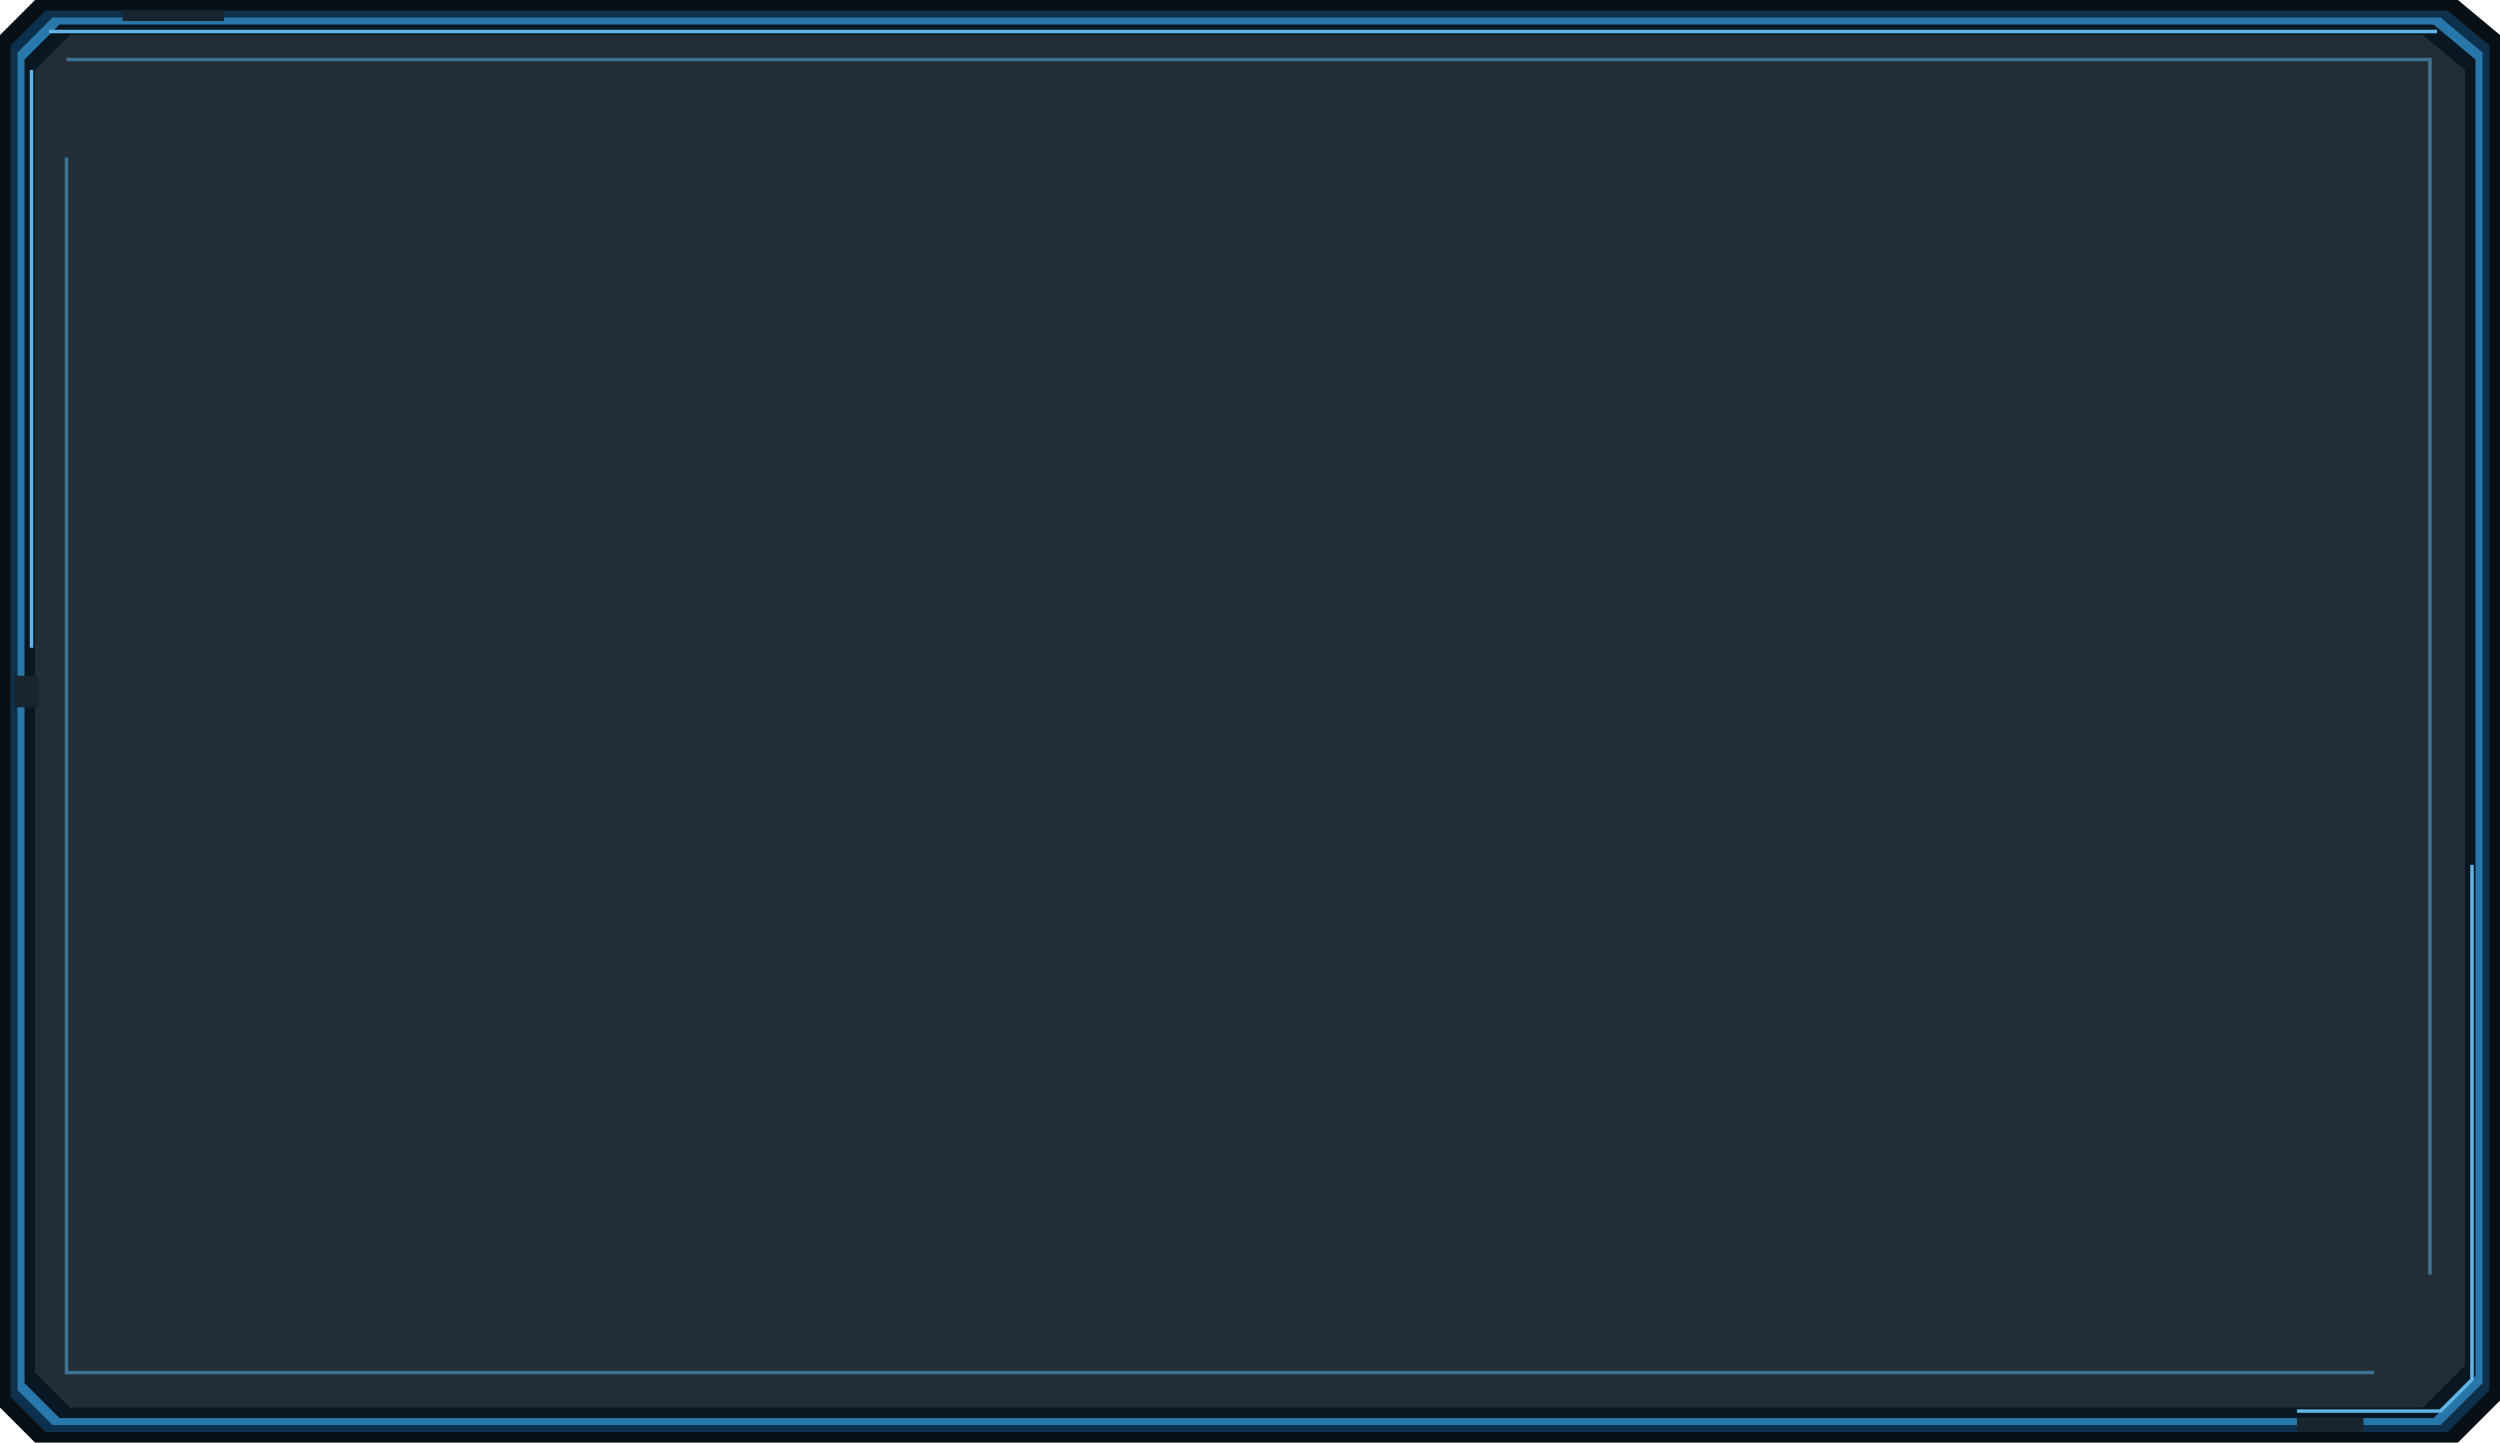
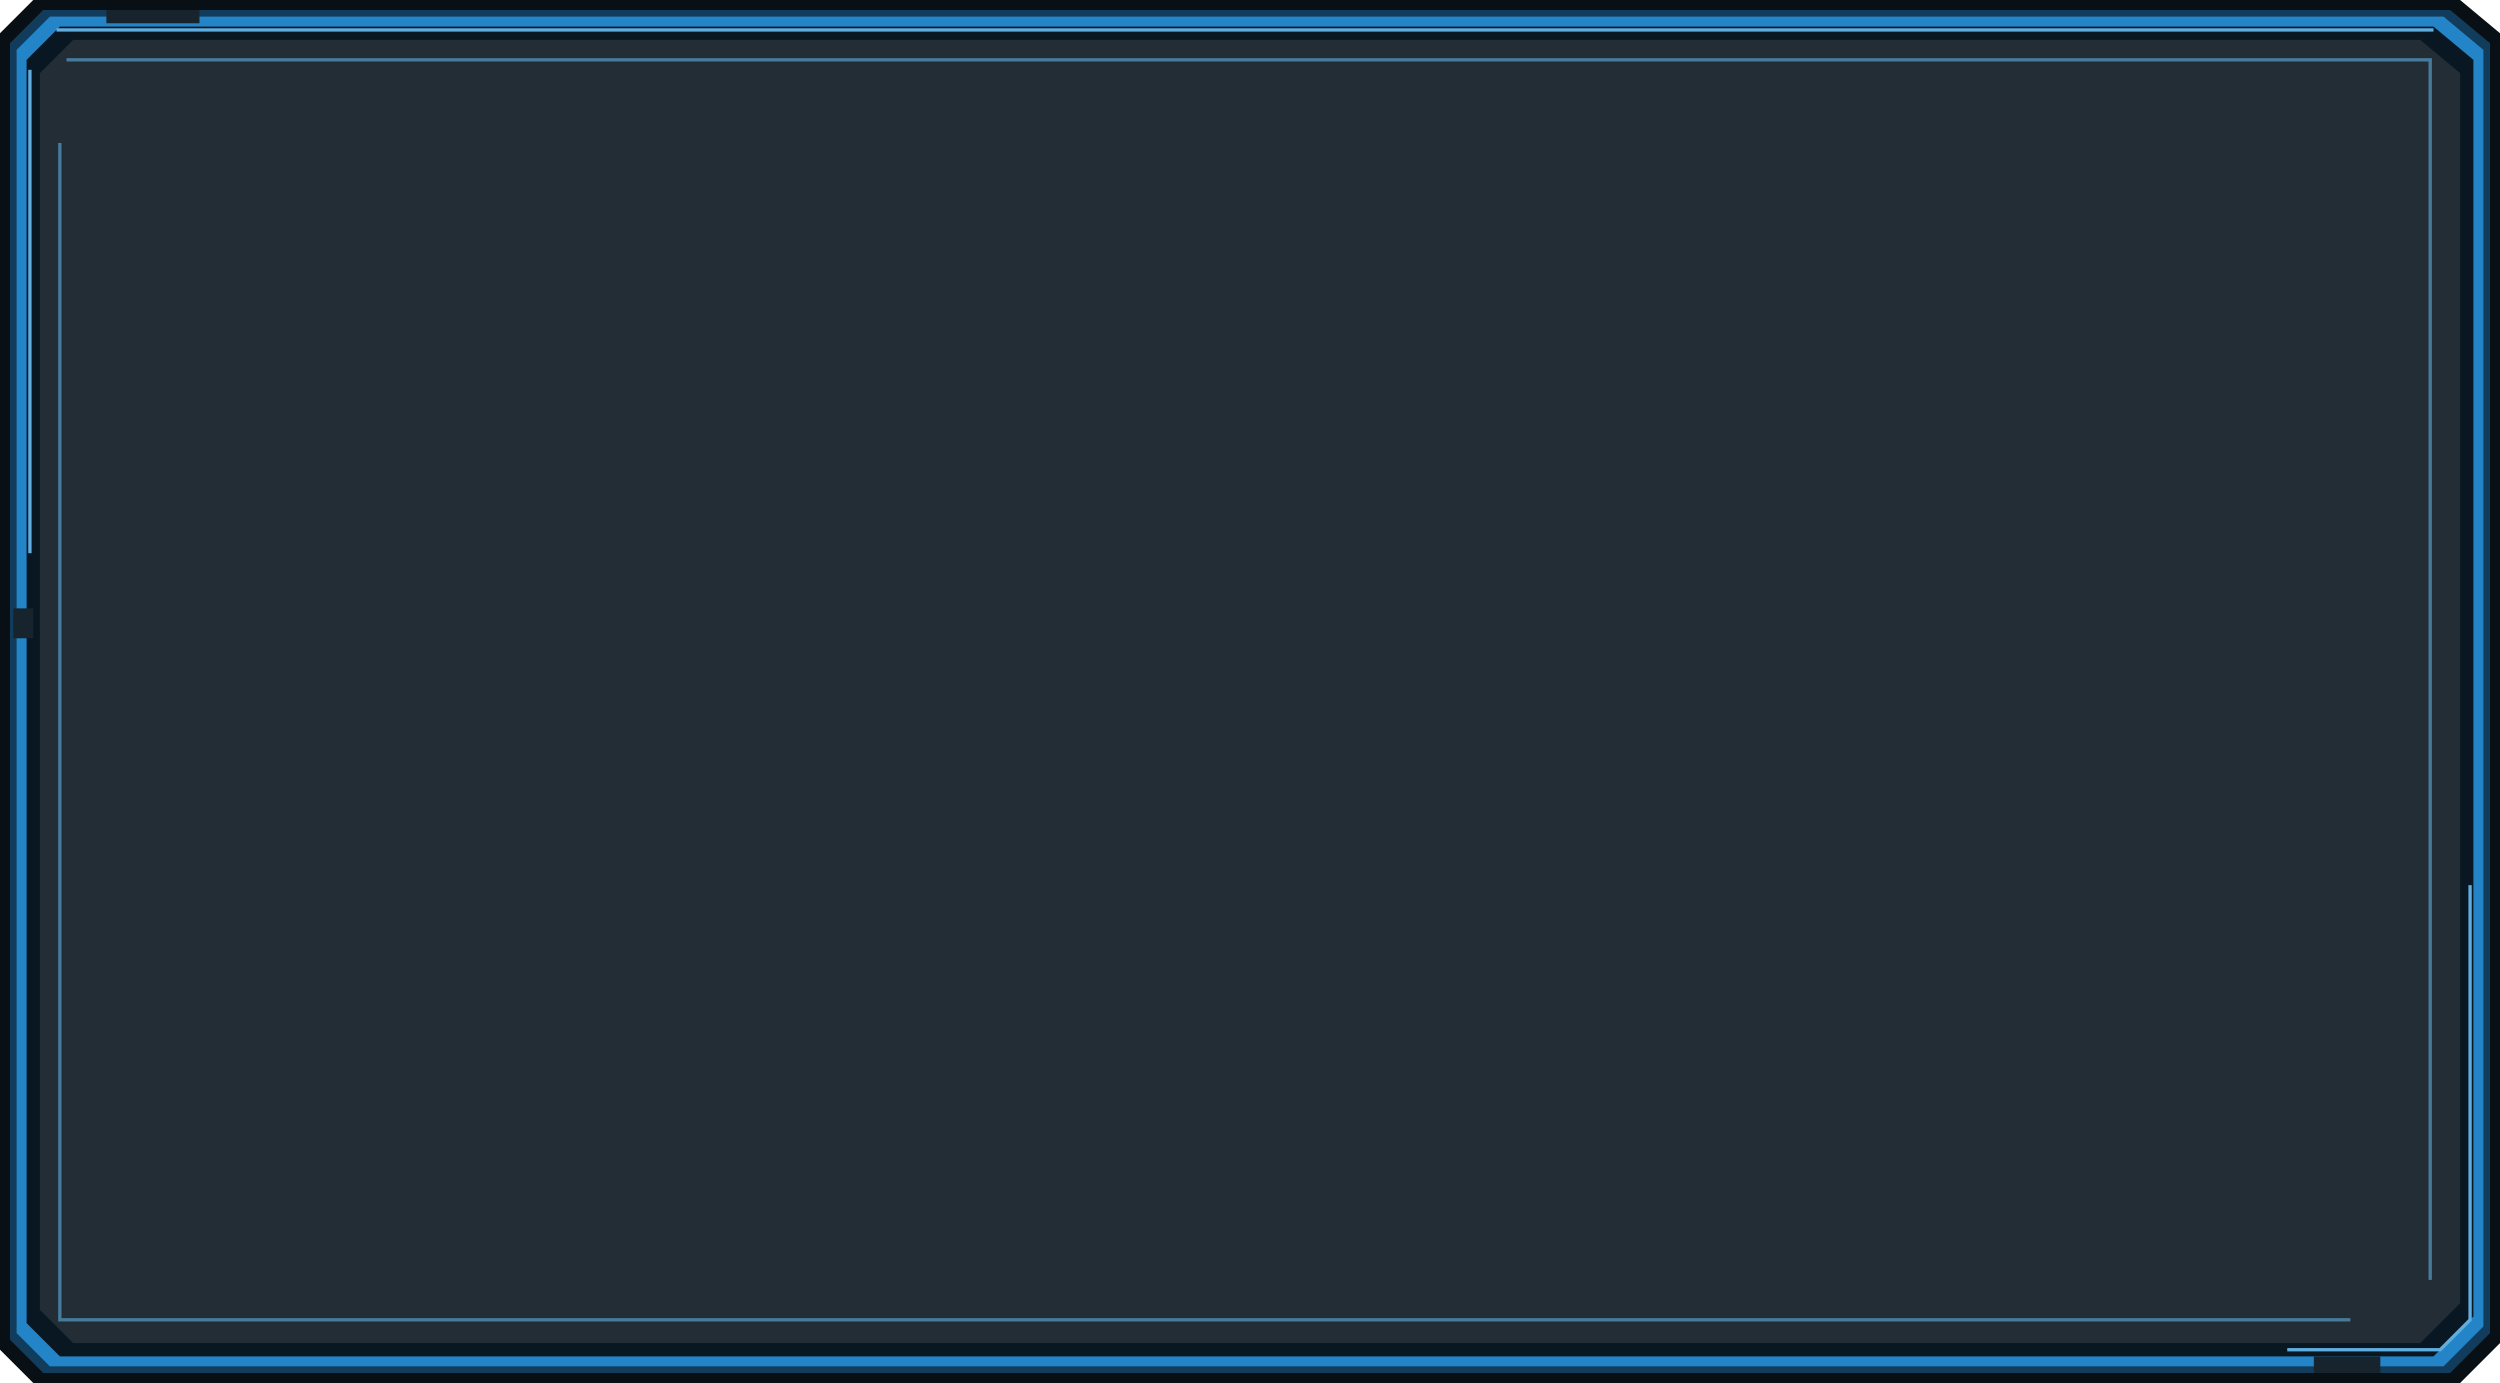
- <svg xmlns="http://www.w3.org/2000/svg" width="714" height="412" viewBox="0 0 714 412">
-   <path d="M10 0 H702 L714 10 V400 L702 412 H10 L0 402 V10 Z" fill="#080f15" />
-   <path d="M13 3 H699 L711 13 V397 L699 409 H13 L3 399 V13 Z" fill="#0d314c" />
-   <path d="M15 5 H697 L709 15 V395 L697 407 H15 L5 397 V15 Z" fill="#2877aa" />
-   <path d="M17 7 H695 L707 17 V393 L695 405 H17 L7 395 V17 Z" fill="#091722" />
-   <path d="M20 10 H692 L704 20 V390 L692 402 H20 L10 392 V20 Z" fill="#222d35" />
-   <path d="M19 45 V392 H678 M19 17 H694 V364" fill="none" stroke="#3d7293" stroke-width="1" />
-   <path d="M14 9 H696 M9 20 V185 M706 247 V394 L697 403 H656" fill="none" stroke="#61b4e5" stroke-width="1" />
-   <path d="M35 3 h29 v3 H35 Z M656 405 h19 v4 h-19 Z M4 193 h7 v9 H4 Z" fill="#18252e" />
+ <svg xmlns="http://www.w3.org/2000/svg" width="752" height="416" viewBox="0 0 752 416">
+   <path d="M10 0 H740 L752 10 V404 L740 416 H10 L0 406 V10 Z" fill="#080f15" />
+   <path d="M13 3 H737 L749 13 V401 L737 413 H13 L3 403 V13 Z" fill="#123c5c" />
+   <path d="M15 5 H735 L747 15 V399 L735 411 H15 L5 401 V15 Z" fill="#2385c8" />
+   <path d="M18 8 H732 L744 18 V396 L732 408 H18 L8 398 V18 Z" fill="#091722" />
+   <path d="M22 12 H728 L740 22 V392 L728 404 H22 L12 394 V22 Z" fill="#222d35" />
+   <path d="M20 18 H731 V385 M18 43 V397 H707" fill="none" stroke="#477b9c" />
+   <path d="M17 9 H732 M9 21 V166.4 M743 266.24 V397 L734 406 H688" fill="none" stroke="#60ade0" />
+   <path d="M32 3 h28 v4 H32 Z M696 408 h20 v5 h-20 Z M4 183 h6 v9 H4 Z" fill="#17242d" />
</svg>
